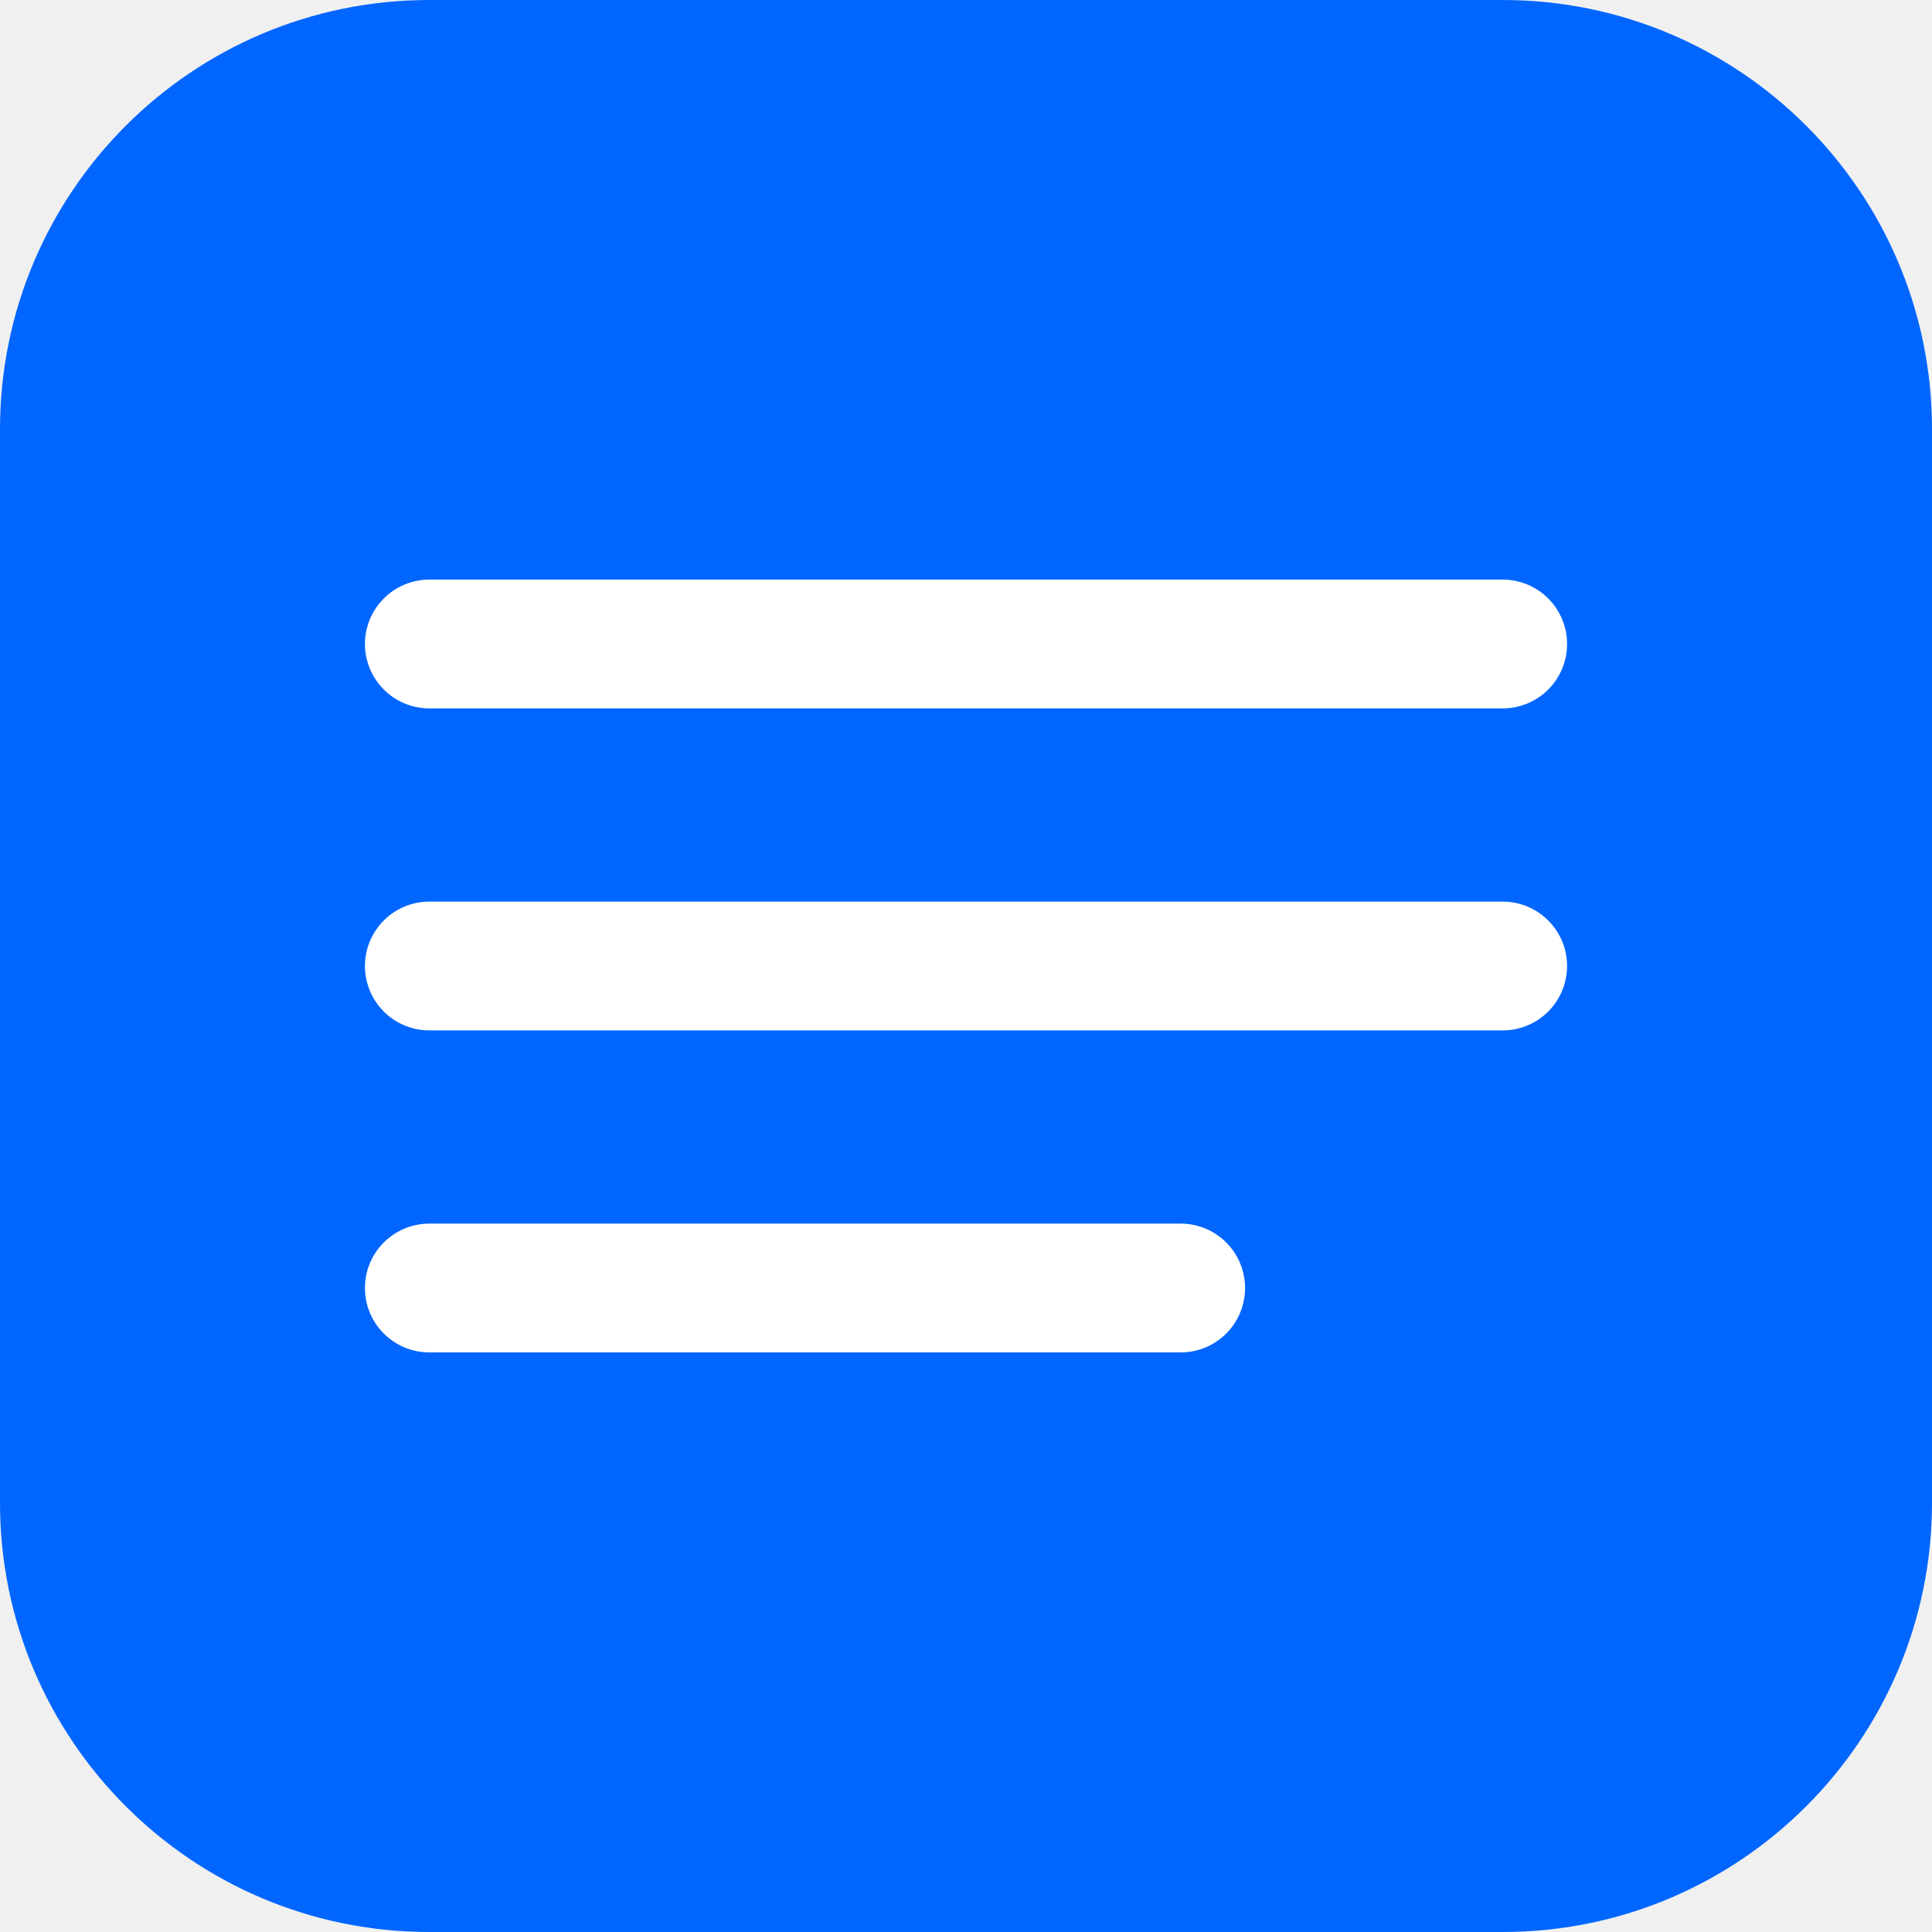
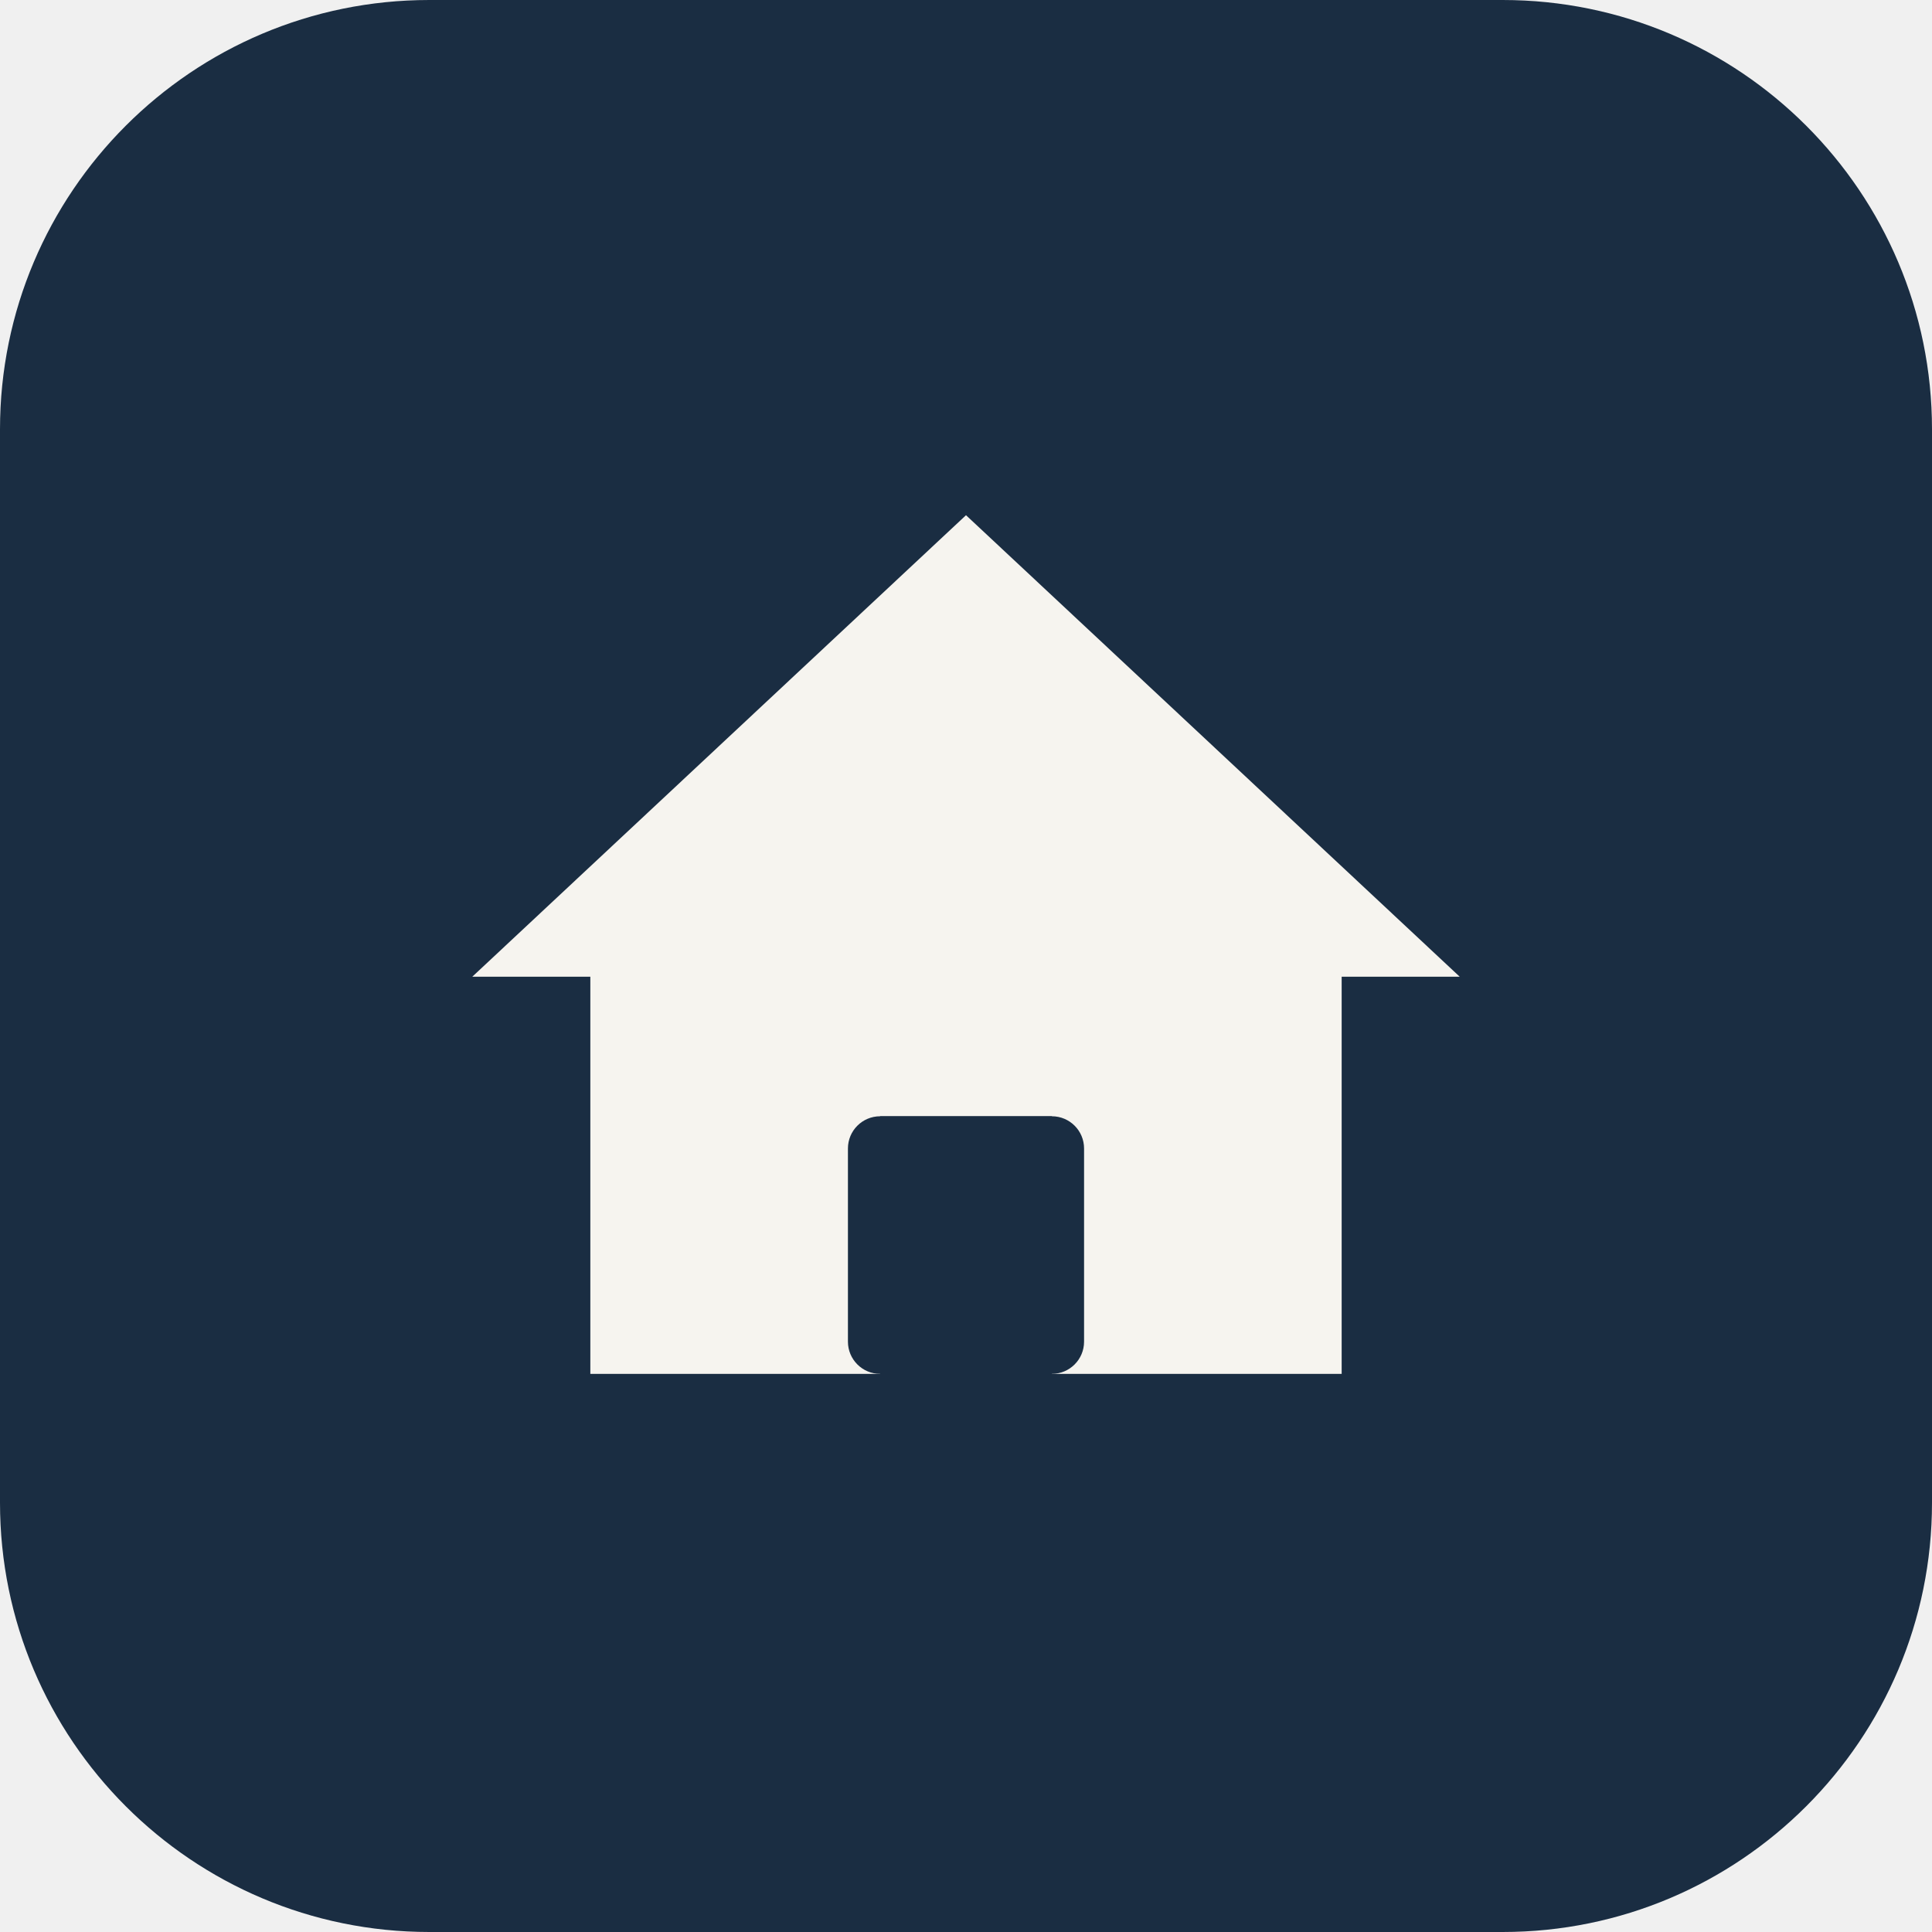
- <svg xmlns="http://www.w3.org/2000/svg" width="180" height="180" viewBox="0 0 180 180">
-   <rect width="180" height="180" rx="40" fill="#0066FF" />
-   <path d="M40 60h100M40 90h100M40 120h70" stroke="white" stroke-width="12" stroke-linecap="round" />
+ <svg xmlns="http://www.w3.org/2000/svg" width="180" height="180" viewBox="0 0 180 180" role="img" aria-label="BuySellEric">
+   <rect width="180" height="180" rx="40" fill="#1a2d42" />
+   <g transform="translate(26 26) scale(4)">
+     <path fill="#f6f4ef" d="M16 5.5 4.5 16.25h2.75v9.25h6.75v-6h4v6h6.75v-9.25H27.5L16 5.5z" />
+     <rect x="13.25" y="19.5" width="5.5" height="6" rx="0.75" fill="#1a2d42" />
+   </g>
</svg>
